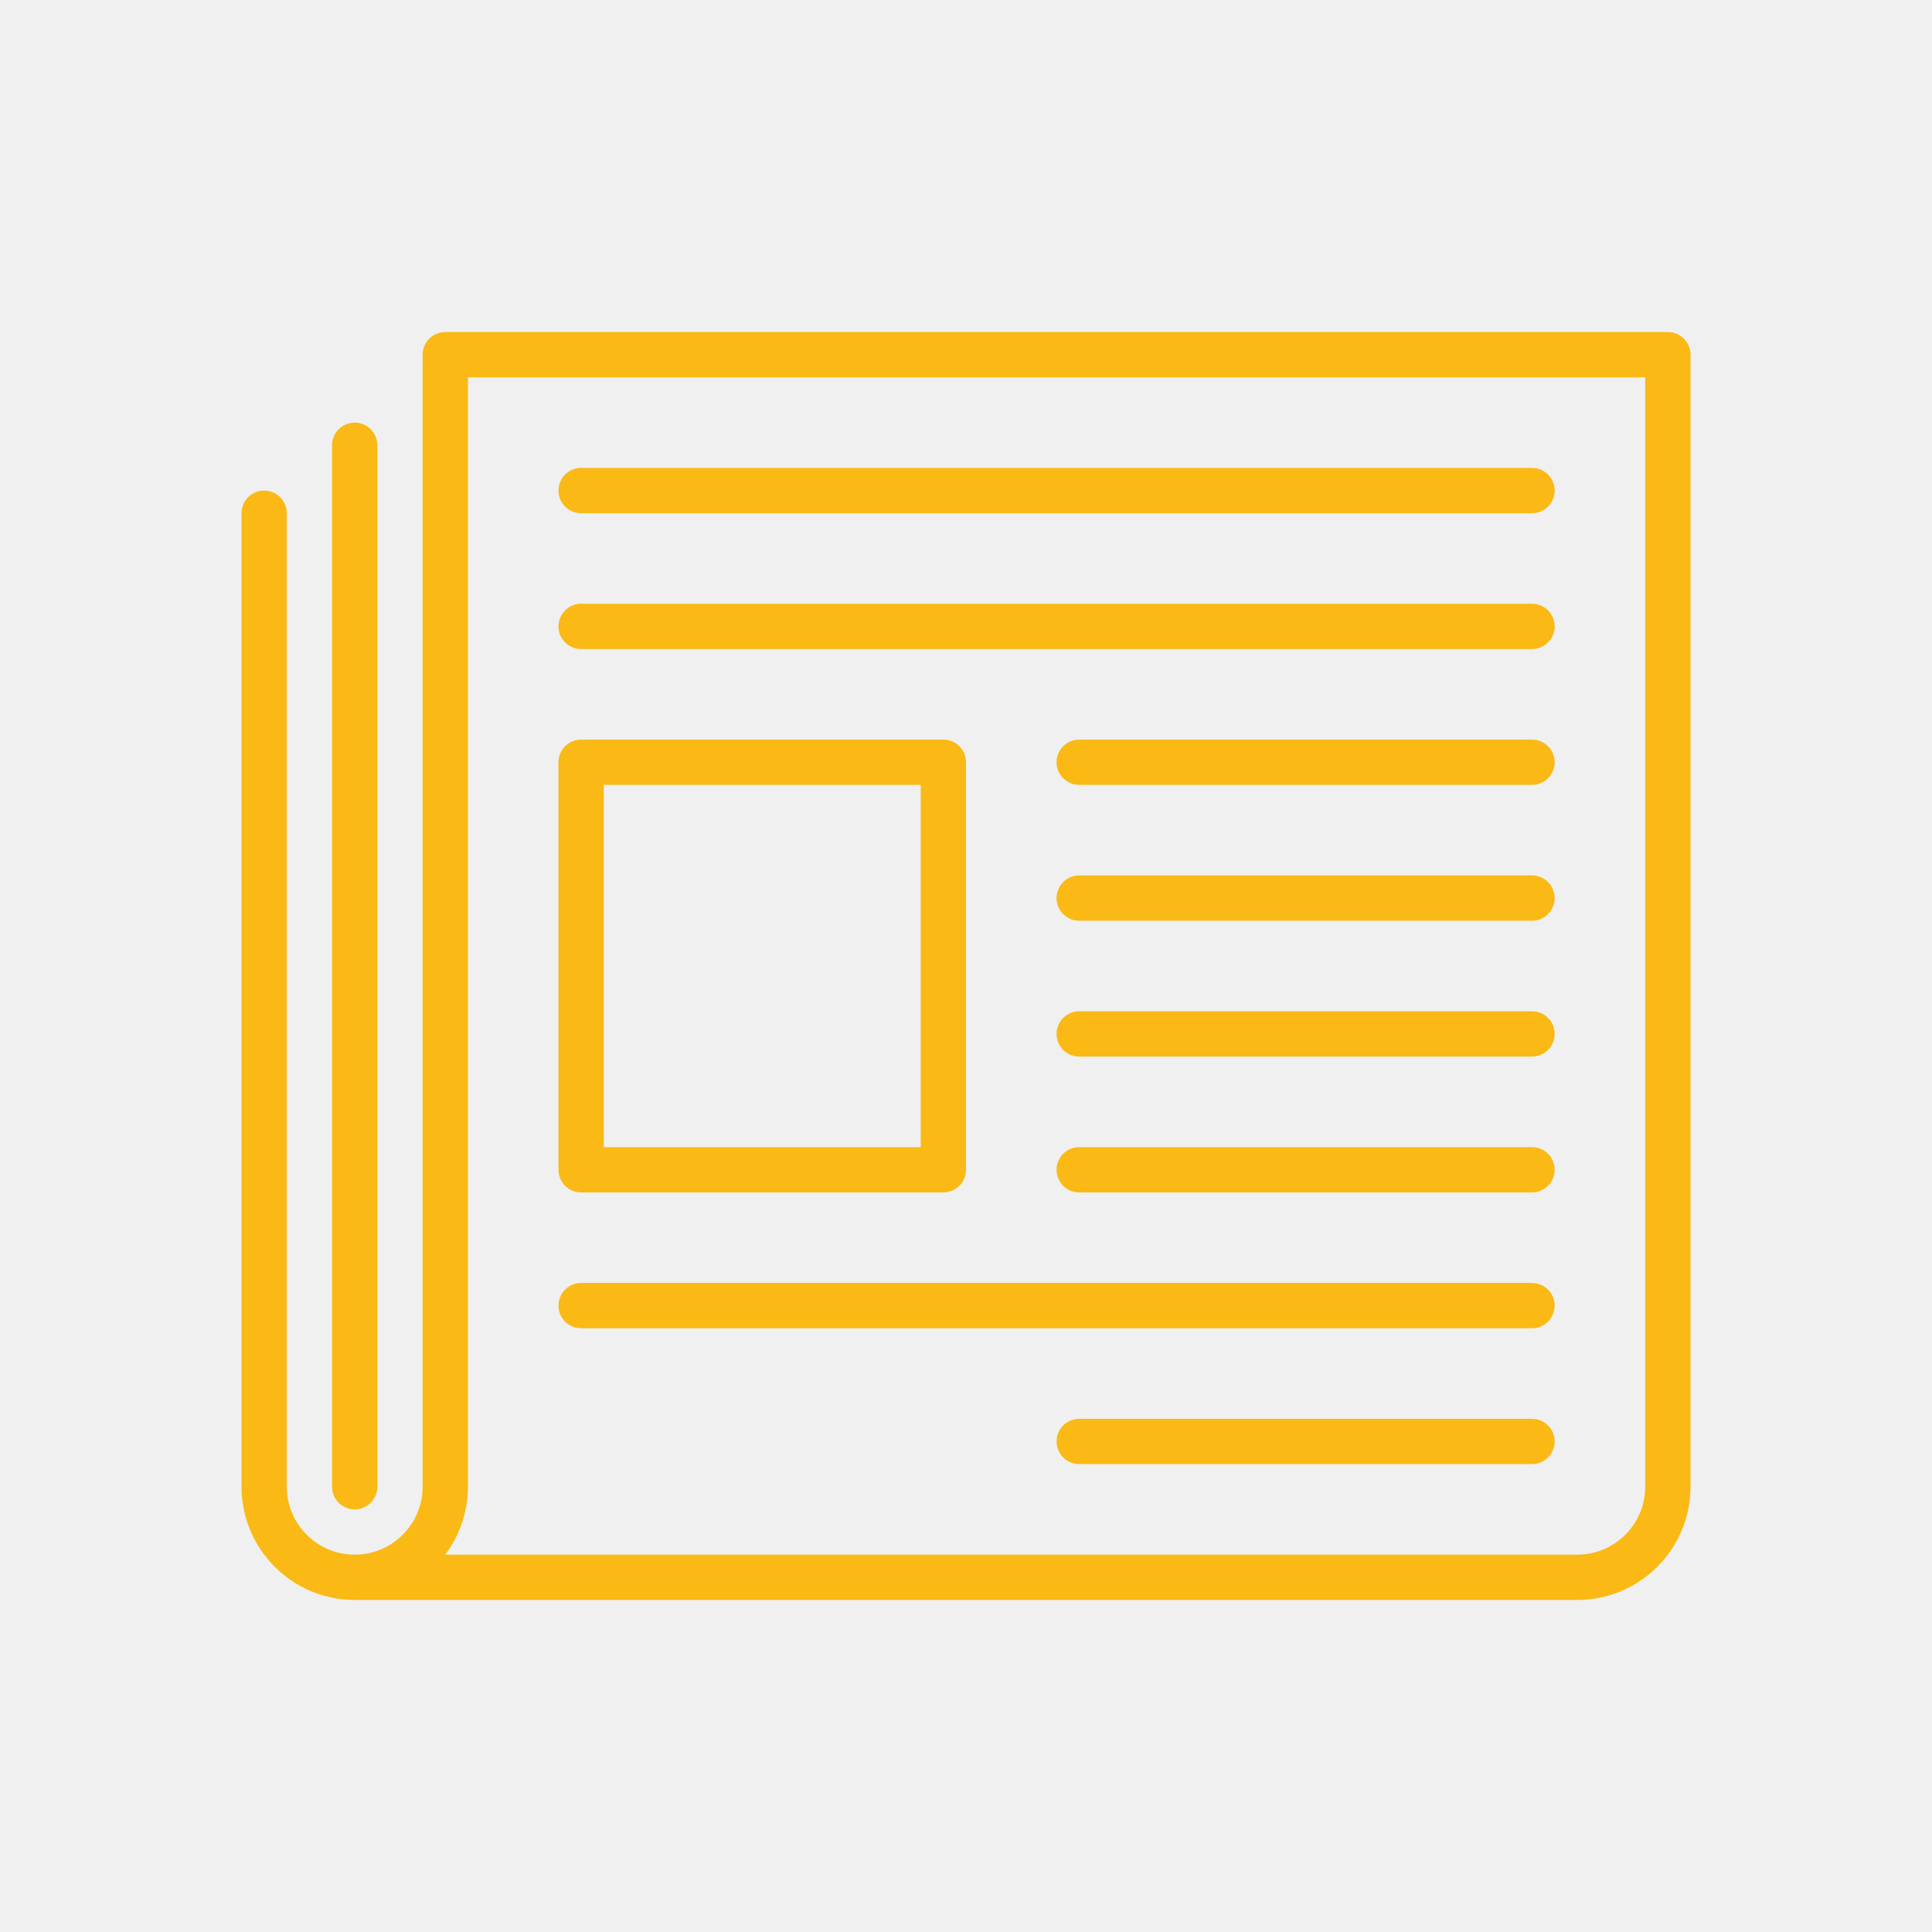
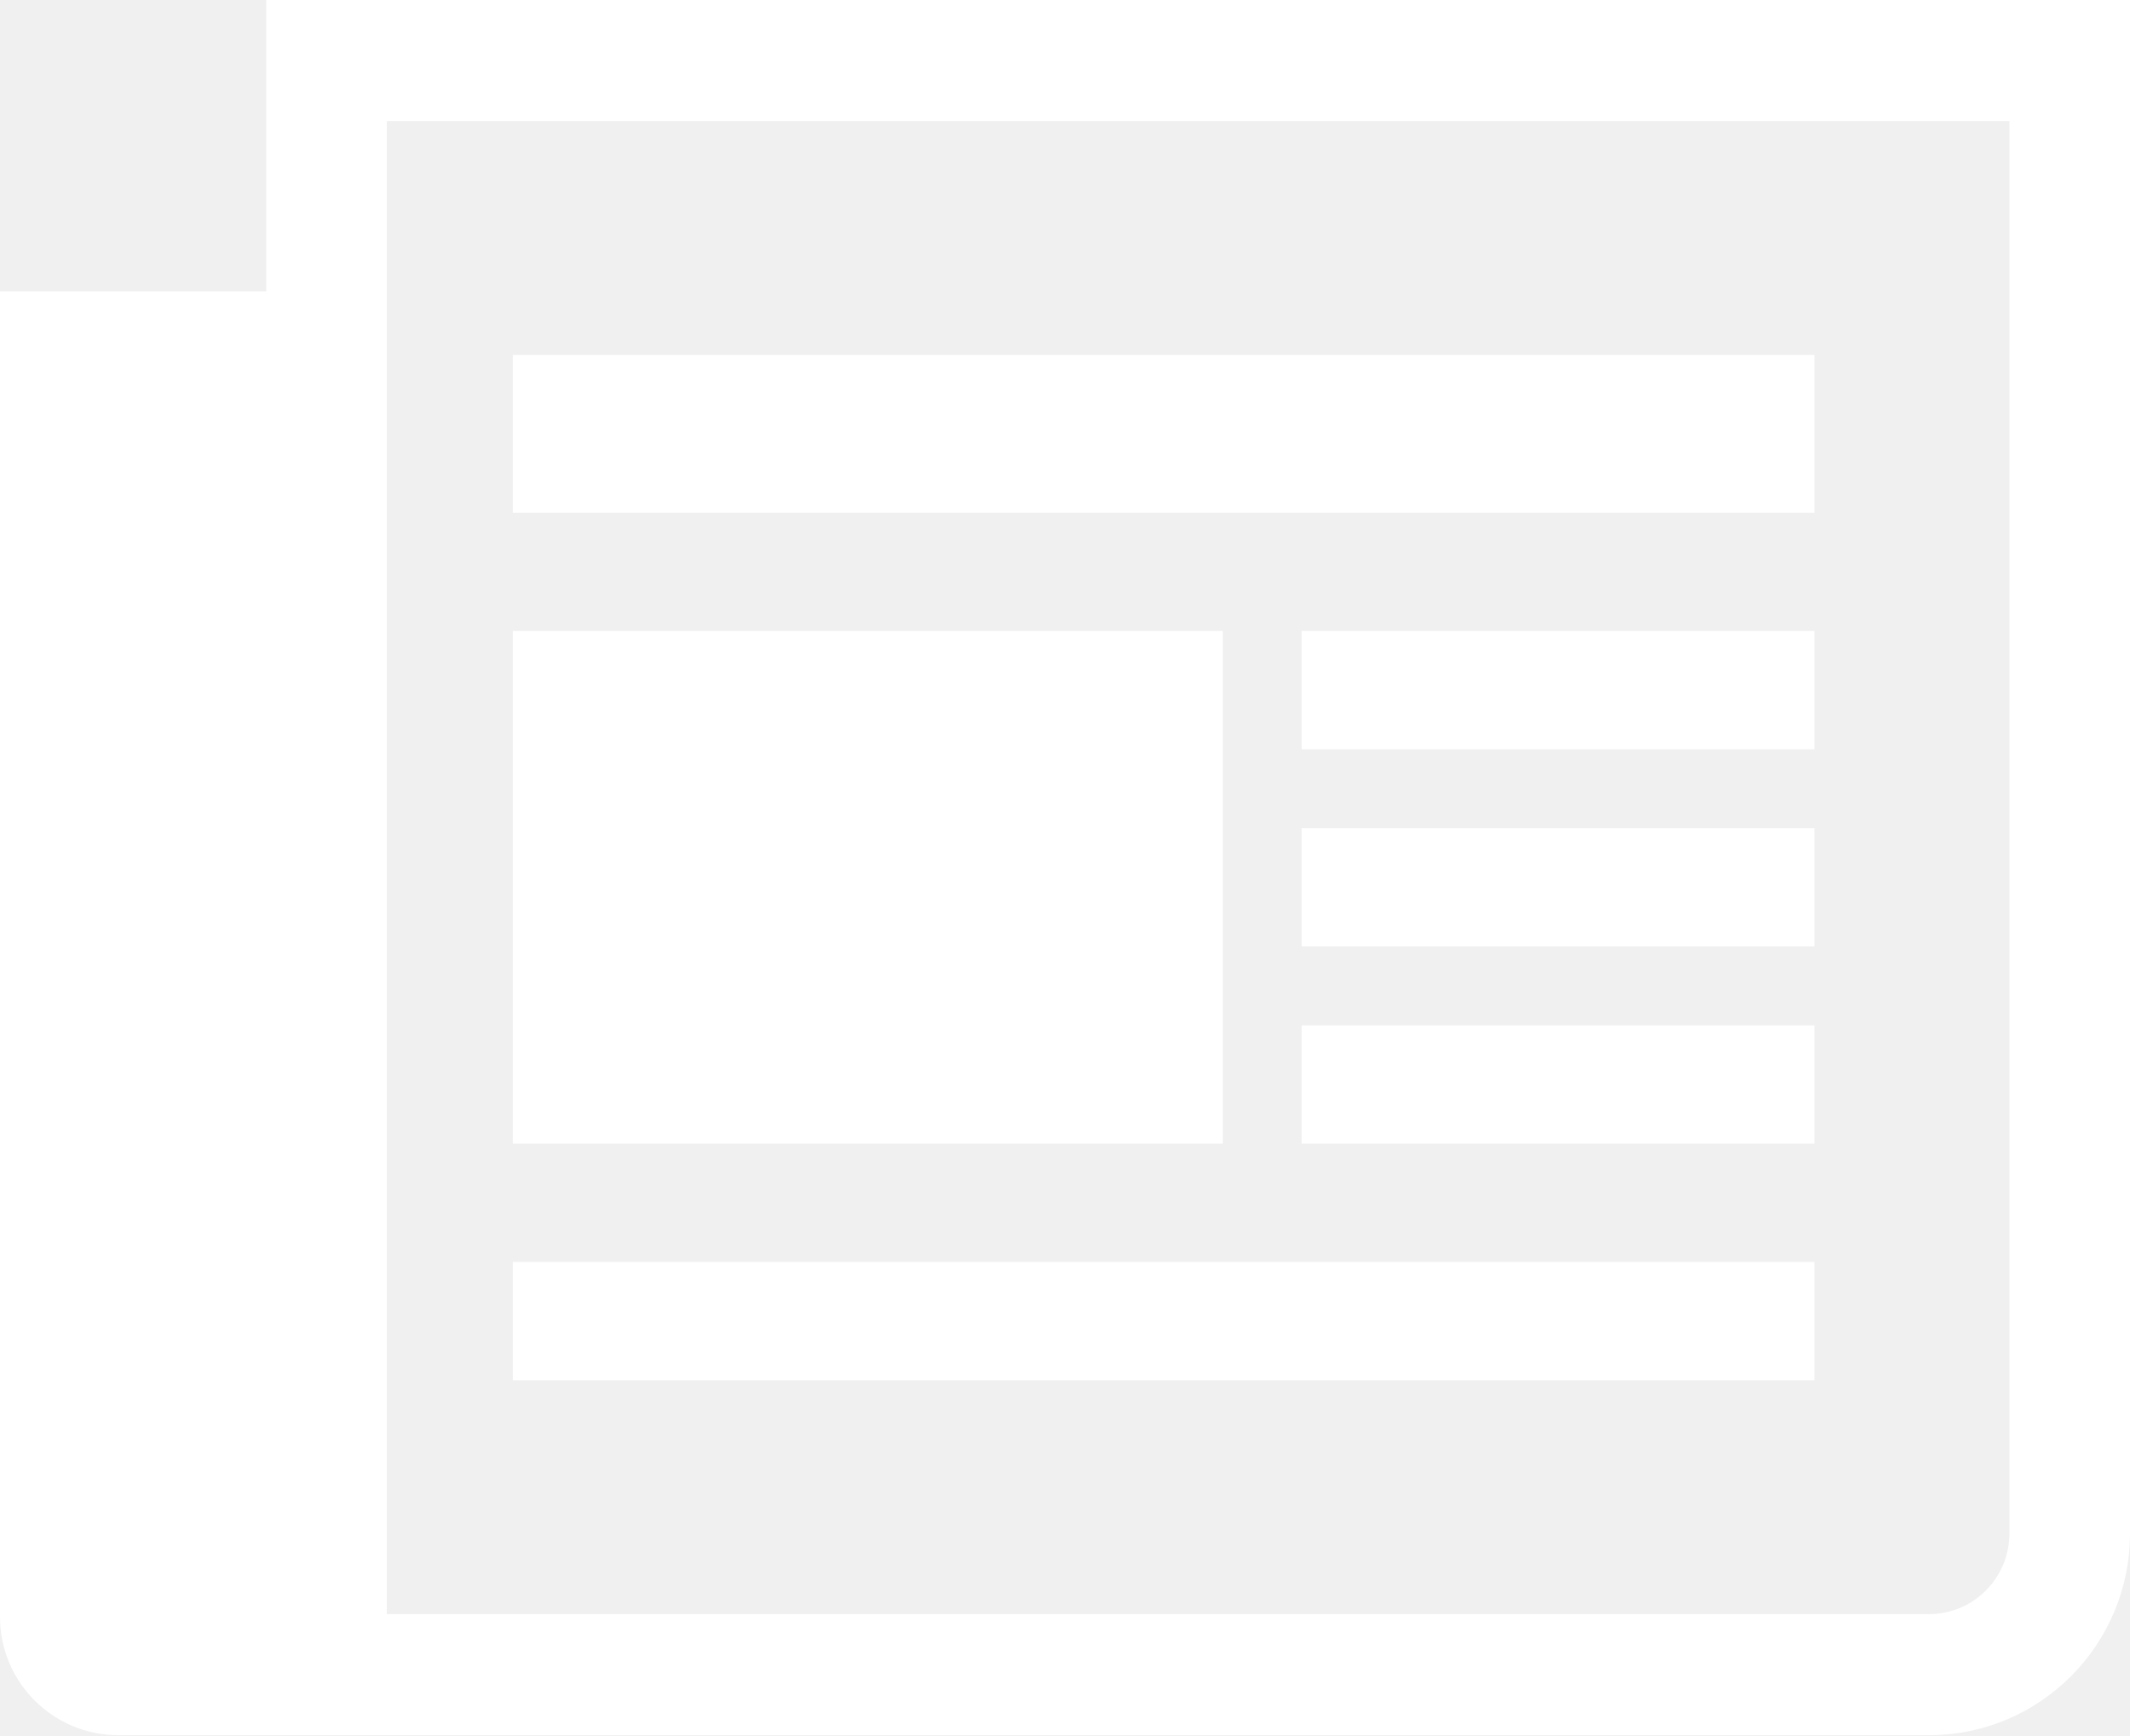
- <svg xmlns="http://www.w3.org/2000/svg" version="1.1" x="0px" y="0px" width="400px" height="400px" viewBox="0 0 400 400" enable-background="new 0 0 400 400" xml:space="preserve">
-   <g id="Calque_3" display="none">
-     <rect x="-300" y="-300" display="inline" fill="#404AD3" width="1000" height="1000" />
-   </g>
-   <g id="Layer_1">
-     <g>
-       <path fill="#FAB915" d="M345.312,68.75H92.188c-2.591,0-4.687,2.097-4.687,4.688v234.374c0,7.748-6.308,14.063-14.062,14.063    c-7.756,0-14.063-6.314-14.063-14.063V106.251c0-2.592-2.096-4.688-4.687-4.688c-2.591,0-4.688,2.097-4.688,4.688v201.561    c0,12.922,10.516,23.438,23.438,23.438h253.124c12.922,0,23.438-10.516,23.438-23.438V73.438    C350,70.847,347.902,68.75,345.312,68.75z M340.625,307.813c0,7.748-6.314,14.063-14.063,14.063H92.177    c2.948-3.914,4.699-8.791,4.699-14.063V78.125h243.75V307.813z" />
-       <path fill="#FAB915" d="M73.438,312.5c2.59,0,4.687-2.097,4.687-4.688V92.188c0-2.59-2.096-4.687-4.687-4.687    c-2.592,0-4.688,2.097-4.688,4.687v215.625C68.75,310.403,70.847,312.5,73.438,312.5z" />
-       <path fill="#FAB915" d="M120.313,246.875h75c2.591,0,4.687-2.097,4.687-4.688v-84.375c0-2.59-2.096-4.686-4.687-4.686h-75    c-2.592,0-4.688,2.096-4.688,4.686v84.375C115.625,244.778,117.721,246.875,120.313,246.875z M125,162.501h65.625v75H125V162.501z    " />
-       <path fill="#FAB915" d="M120.313,106.251h196.875c2.591,0,4.688-2.097,4.688-4.688c0-2.591-2.097-4.688-4.688-4.688H120.313    c-2.592,0-4.688,2.097-4.688,4.688C115.625,104.154,117.721,106.251,120.313,106.251z" />
-       <path fill="#FAB915" d="M120.313,134.375h196.875c2.591,0,4.688-2.096,4.688-4.687c0-2.591-2.097-4.688-4.688-4.688H120.313    c-2.592,0-4.688,2.097-4.688,4.688C115.625,132.279,117.721,134.375,120.313,134.375z" />
-       <path fill="#FAB915" d="M120.313,275h196.875c2.591,0,4.688-2.096,4.688-4.687c0-2.592-2.097-4.688-4.688-4.688H120.313    c-2.592,0-4.688,2.097-4.688,4.688C115.625,272.904,117.721,275,120.313,275z" />
-       <path fill="#FAB915" d="M317.188,153.126h-93.75c-2.592,0-4.688,2.096-4.688,4.686c0,2.592,2.096,4.689,4.688,4.689h93.75    c2.591,0,4.688-2.097,4.688-4.689C321.875,155.222,319.778,153.126,317.188,153.126z" />
-       <path fill="#FAB915" d="M317.188,181.25h-93.75c-2.592,0-4.688,2.097-4.688,4.688s2.096,4.687,4.688,4.687h93.75    c2.591,0,4.688-2.096,4.688-4.687S319.778,181.25,317.188,181.25z" />
-       <path fill="#FAB915" d="M317.188,209.375h-93.75c-2.592,0-4.688,2.097-4.688,4.688c0,2.592,2.096,4.688,4.688,4.688h93.75    c2.591,0,4.688-2.096,4.688-4.688C321.875,211.472,319.778,209.375,317.188,209.375z" />
-       <path fill="#FAB915" d="M317.188,237.502h-93.75c-2.592,0-4.688,2.095-4.688,4.686s2.096,4.688,4.688,4.688h93.75    c2.591,0,4.688-2.097,4.688-4.688S319.778,237.502,317.188,237.502z" />
-       <path fill="#FAB915" d="M317.188,293.75h-93.75c-2.592,0-4.688,2.097-4.688,4.688c0,2.592,2.096,4.689,4.688,4.689h93.75    c2.591,0,4.688-2.098,4.688-4.689C321.875,295.847,319.778,293.75,317.188,293.75z" />
+ <svg xmlns="http://www.w3.org/2000/svg" width="54px" height="44px" viewBox="0 0 54 44" version="1.1">
+   <defs>
+     <linearGradient x1="50%" y1="100%" x2="50%" y2="3.061617e-15%" id="linearGradient-1">
+       <stop stop-color="#F5F2F2" offset="0%" />
+       <stop stop-color="#F5F5F5" offset="100%" />
+     </linearGradient>
+   </defs>
+   <g id="Page-1" stroke="none" stroke-width="1" fill="none" fill-rule="evenodd">
+     <g id="Wallet-Icons" transform="translate(-430, -243)" fill="#FFFFFF" fill-rule="nonzero">
+       <g id="news" transform="translate(430, 243)">
+         <path d="M6.75,44 L3,44 C1.343,44 2.02906125e-16,42.657 0,41 L0,7.39 L6.75,7.39 L6.75,0 L54,0 L54,38.884 C54,41.709 51.719,44 48.906,44 L6.75,44 Z M9.807,3.07 L9.807,40.93 L48.906,40.93 C50.031,40.93 50.943,40.014 50.943,38.884 L50.943,3.07 L9.807,3.07 Z" id="Combined-Shape" />
+         <g id="Group" transform="translate(12.90967, 9)">
+           <rect id="Rectangle" x="0.09" y="7" width="18" height="13" />
+           <rect id="Rectangle-Copy" x="0.09" y="0" width="33" height="4" />
+           <rect id="Rectangle-Copy-9" x="0.09" y="23" width="33" height="3" />
+           <rect id="Rectangle-Copy-2" x="20.09" y="7" width="13" height="3" />
+           <rect id="Rectangle-Copy-7" x="20.09" y="12" width="13" height="3" />
+           <rect id="Rectangle-Copy-8" x="20.09" y="17" width="13" height="3" />
+         </g>
+       </g>
    </g>
  </g>
</svg>
